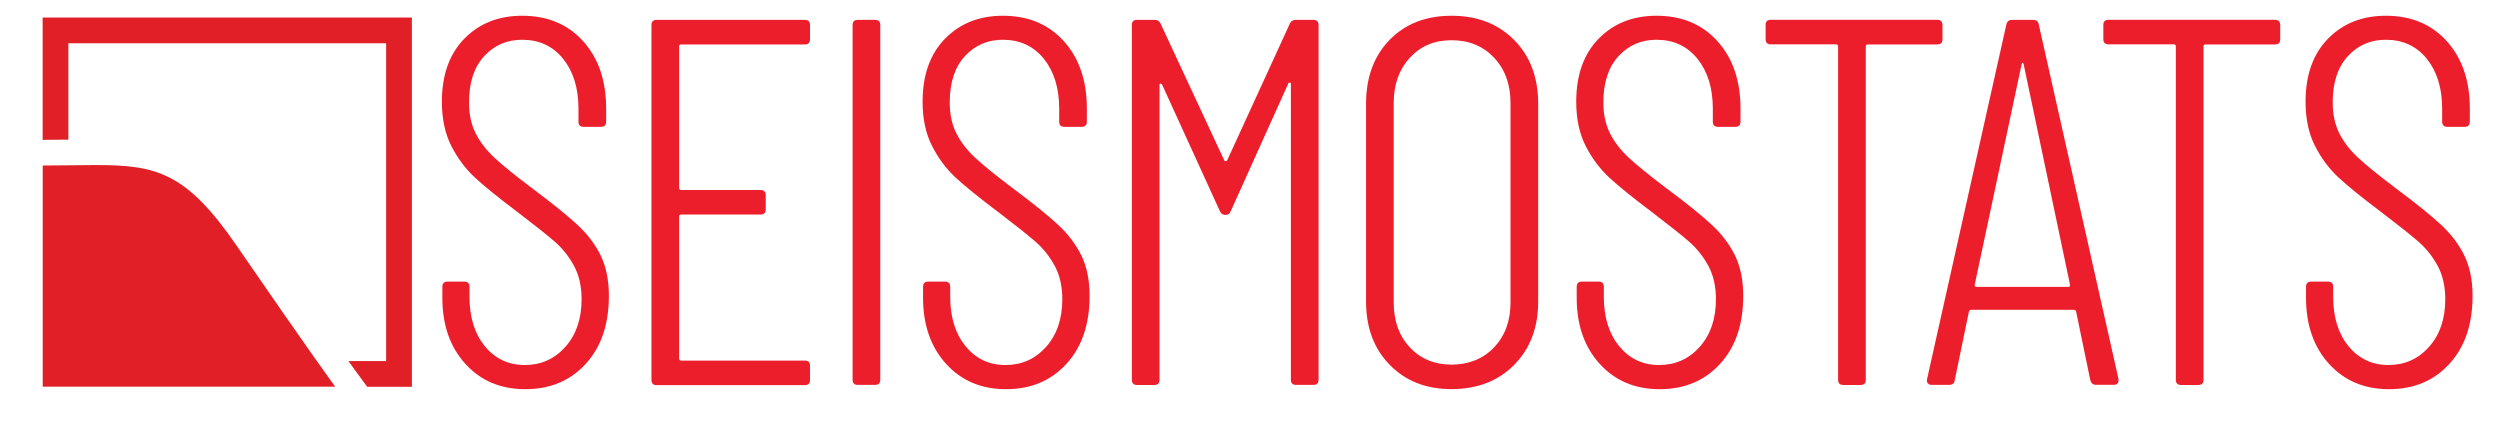
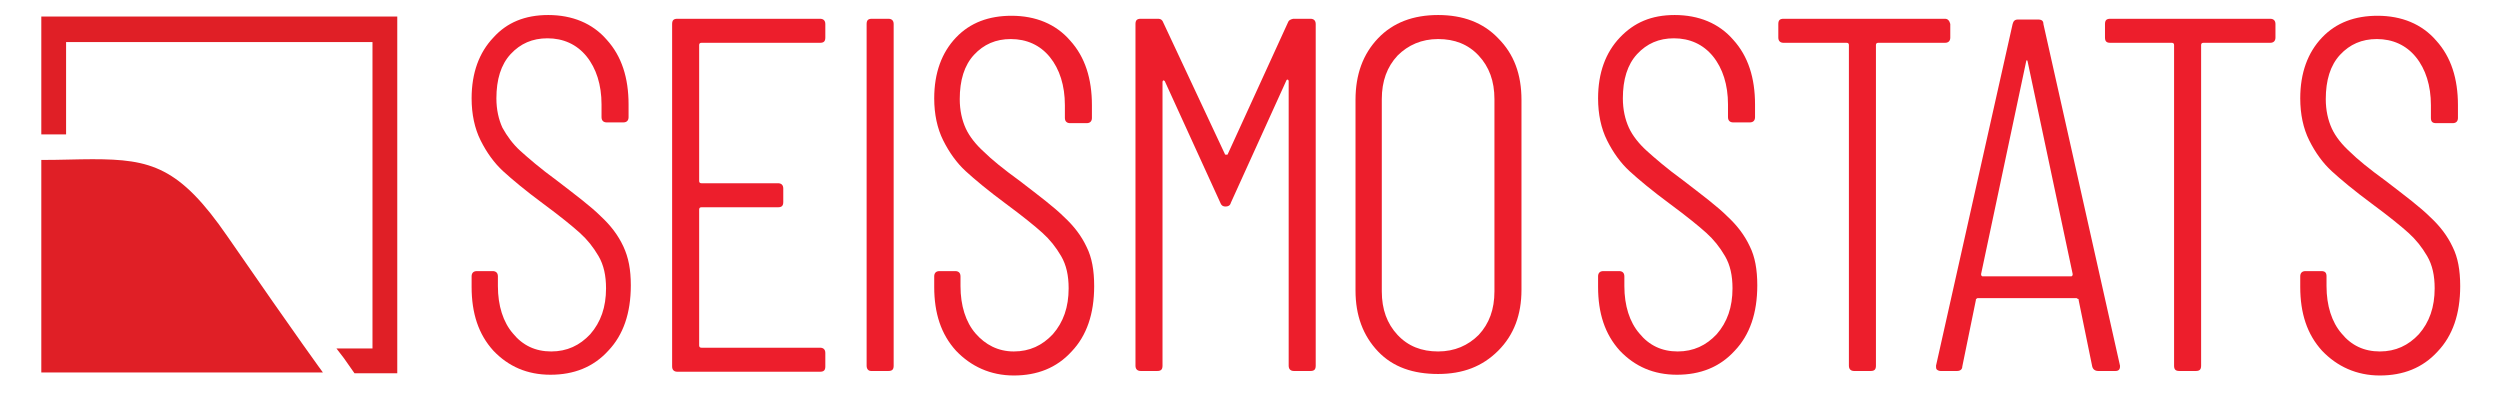
- <svg xmlns="http://www.w3.org/2000/svg" id="Layer_1" data-name="Layer 1" viewBox="0 0 320.67 54.4">
-   <defs>
-     <style>
-       .cls-1 {
-         fill: #ed1e2c;
-       }
- 
-       .cls-2 {
-         fill: #e01f26;
-       }
-     </style>
-   </defs>
+ <svg xmlns="http://www.w3.org/2000/svg" version="1.1" id="Layer_1" x="0px" y="0px" width="332.9px" height="54.4px" viewBox="0 0 332.9 54.4" style="enable-background:new 0 0 332.9 54.4;" xml:space="preserve">
+   <style type="text/css">
+ 	.st0{fill:#ED1E2C;}
+ 	.st1{fill:#E01F26;}
+ </style>
+   <path class="st0" d="M65.7,46.7c-2-2.2-2.9-5-2.9-8.5v-1.4c0-0.4,0.2-0.7,0.7-0.7h2.1c0.4,0,0.7,0.2,0.7,0.7v1.3  c0,2.6,0.7,4.8,2,6.3c1.3,1.6,3,2.4,5.1,2.4s3.8-0.8,5.2-2.3c1.4-1.6,2.1-3.6,2.1-6.1c0-1.7-0.3-3.1-1-4.3s-1.5-2.2-2.5-3.1  s-2.6-2.2-4.9-3.9c-2.3-1.7-4.1-3.2-5.3-4.3c-1.2-1.1-2.2-2.5-3-4.1c-0.8-1.6-1.2-3.5-1.2-5.6c0-3.4,1-6.1,2.9-8.1  C67.5,3,69.9,2,73,2c3.2,0,5.9,1.1,7.8,3.3c2,2.2,2.9,5.1,2.9,8.6v1.7c0,0.4-0.2,0.7-0.7,0.7h-2.2c-0.4,0-0.7-0.2-0.7-0.7v-1.7  c0-2.6-0.7-4.8-2-6.4c-1.3-1.6-3.1-2.4-5.2-2.4c-2,0-3.6,0.7-4.9,2.1c-1.3,1.4-1.9,3.4-1.9,5.9c0,1.5,0.3,2.8,0.8,3.9  c0.6,1.1,1.4,2.2,2.4,3.1s2.6,2.3,4.8,3.9c2.6,2,4.6,3.5,5.9,4.8c1.3,1.2,2.3,2.5,3,4s1,3.1,1,5.2c0,3.7-1,6.6-3,8.7  c-2,2.2-4.6,3.2-7.7,3.2S67.7,48.8,65.7,46.7L65.7,46.7z" />
+   <path class="st0" d="M109.2,5.7H93.4c-0.2,0-0.3,0.1-0.3,0.3v18.1c0,0.2,0.1,0.3,0.3,0.3h10.2c0.4,0,0.7,0.2,0.7,0.7v1.8  c0,0.5-0.2,0.7-0.7,0.7H93.4c-0.2,0-0.3,0.1-0.3,0.3V46c0,0.2,0.1,0.3,0.3,0.3h15.8c0.4,0,0.7,0.2,0.7,0.7v1.8  c0,0.5-0.2,0.7-0.7,0.7h-19c-0.4,0-0.7-0.2-0.7-0.7V3.2c0-0.5,0.2-0.7,0.7-0.7h19c0.4,0,0.7,0.2,0.7,0.7V5  C109.9,5.5,109.7,5.7,109.2,5.7z" />
+   <path class="st0" d="M115.4,48.7V3.2c0-0.5,0.2-0.7,0.7-0.7h2.2c0.4,0,0.7,0.2,0.7,0.7v45.5c0,0.5-0.2,0.7-0.7,0.7H116  C115.6,49.4,115.4,49.1,115.4,48.7z" />
+   <path class="st0" d="M127.3,46.7c-2-2.2-2.9-5-2.9-8.5v-1.4c0-0.4,0.2-0.7,0.7-0.7h2.1c0.4,0,0.7,0.2,0.7,0.7v1.3  c0,2.6,0.7,4.8,2,6.3s3,2.4,5.1,2.4s3.8-0.8,5.2-2.3c1.4-1.6,2.1-3.6,2.1-6.1c0-1.7-0.3-3.1-1-4.3s-1.5-2.2-2.5-3.1  s-2.6-2.2-4.9-3.9c-2.3-1.7-4.1-3.2-5.3-4.3c-1.2-1.1-2.2-2.5-3-4.1s-1.2-3.5-1.2-5.6c0-3.4,1-6.1,2.9-8.1c1.9-2,4.4-2.9,7.4-2.9  c3.2,0,5.9,1.1,7.8,3.3c2,2.2,2.9,5.1,2.9,8.6v1.7c0,0.4-0.2,0.7-0.7,0.7h-2.2c-0.4,0-0.7-0.2-0.7-0.7v-1.7c0-2.6-0.7-4.8-2-6.4  c-1.3-1.6-3.1-2.4-5.2-2.4c-2,0-3.6,0.7-4.9,2.1c-1.3,1.4-1.9,3.4-1.9,5.9c0,1.5,0.3,2.8,0.8,3.9s1.4,2.2,2.4,3.1  c1,1,2.6,2.3,4.8,3.9c2.6,2,4.6,3.5,5.9,4.8c1.3,1.2,2.3,2.5,3,4c0.7,1.4,1,3.1,1,5.2c0,3.7-1,6.6-3,8.7c-2,2.2-4.6,3.2-7.7,3.2  S129.3,48.8,127.3,46.7L127.3,46.7z" />
+   <path class="st0" d="M172.2,2.5h2.3c0.4,0,0.7,0.2,0.7,0.7v45.5c0,0.5-0.2,0.7-0.7,0.7h-2.2c-0.4,0-0.7-0.2-0.7-0.7V10.8  c0-0.1-0.1-0.2-0.1-0.2s-0.2,0-0.2,0.1L163.9,27c-0.1,0.4-0.4,0.5-0.7,0.5c-0.4,0-0.6-0.2-0.7-0.5l-7.4-16.2  c-0.1-0.1-0.2-0.1-0.2-0.1s-0.1,0.1-0.1,0.2v37.8c0,0.5-0.2,0.7-0.7,0.7h-2.2c-0.4,0-0.7-0.2-0.7-0.7V3.2c0-0.5,0.2-0.7,0.7-0.7h2.3  c0.4,0,0.6,0.2,0.7,0.5l8.2,17.5c0,0.1,0.1,0.1,0.2,0.1s0.2,0,0.2-0.1l8-17.5C171.6,2.7,171.8,2.6,172.2,2.5z" />
+   <path class="st0" d="M183.5,46.8c-2-2.1-3-4.8-3-8.1V13.3c0-3.4,1-6.1,3-8.2s4.7-3.1,8-3.1s6,1,8,3.1c2.1,2.1,3.1,4.8,3.1,8.2v25.3  c0,3.3-1,6-3.1,8.1c-2.1,2.1-4.7,3.1-8,3.1S185.5,48.9,183.5,46.8L183.5,46.8z M196.9,44.6c1.4-1.5,2.1-3.4,2.1-5.8V13.2  c0-2.4-0.7-4.3-2.1-5.8c-1.4-1.5-3.2-2.2-5.4-2.2s-4,0.8-5.4,2.2c-1.4,1.5-2.1,3.4-2.1,5.8v25.6c0,2.4,0.7,4.3,2.1,5.8  s3.2,2.2,5.4,2.2S195.5,46,196.9,44.6z" />
+   <path class="st0" d="M215.7,46.7c-2-2.2-2.9-5-2.9-8.5v-1.4c0-0.4,0.2-0.7,0.7-0.7h2.1c0.4,0,0.7,0.2,0.7,0.7v1.3  c0,2.6,0.7,4.8,2,6.3c1.3,1.6,3,2.4,5.1,2.4s3.8-0.8,5.2-2.3c1.4-1.6,2.1-3.6,2.1-6.1c0-1.7-0.3-3.1-1-4.3s-1.5-2.2-2.5-3.1  s-2.6-2.2-4.9-3.9c-2.3-1.7-4.1-3.2-5.3-4.3c-1.2-1.1-2.2-2.5-3-4.1c-0.8-1.6-1.2-3.5-1.2-5.6c0-3.4,1-6.1,2.9-8.1S219.9,2,223,2  c3.2,0,5.9,1.1,7.8,3.3c2,2.2,2.9,5.1,2.9,8.6v1.7c0,0.4-0.2,0.7-0.7,0.7h-2.2c-0.4,0-0.7-0.2-0.7-0.7v-1.7c0-2.6-0.7-4.8-2-6.4  c-1.3-1.6-3.1-2.4-5.2-2.4c-2,0-3.6,0.7-4.9,2.1c-1.3,1.4-1.9,3.4-1.9,5.9c0,1.5,0.3,2.8,0.8,3.9s1.4,2.2,2.4,3.1s2.6,2.3,4.8,3.9  c2.6,2,4.6,3.5,5.9,4.8c1.3,1.2,2.3,2.5,3,4c0.7,1.4,1,3.1,1,5.2c0,3.7-1,6.6-3,8.7c-2,2.2-4.6,3.2-7.7,3.2S217.7,48.8,215.7,46.7  L215.7,46.7z" />
+   <path class="st0" d="M259.7,3.2V5c0,0.4-0.2,0.7-0.7,0.7h-8.9c-0.2,0-0.3,0.1-0.3,0.3v42.7c0,0.5-0.2,0.7-0.7,0.7h-2.2  c-0.4,0-0.7-0.2-0.7-0.7V6c0-0.2-0.1-0.3-0.3-0.3h-8.4c-0.4,0-0.7-0.2-0.7-0.7V3.2c0-0.5,0.2-0.7,0.7-0.7H259  C259.4,2.5,259.6,2.8,259.7,3.2L259.7,3.2z" />
+   <path class="st0" d="M278.6,48.8l-1.8-8.8c0-0.1,0-0.2-0.1-0.2s-0.1-0.1-0.2-0.1h-13.1c-0.1,0-0.2,0-0.2,0.1c-0.1,0-0.1,0.1-0.1,0.2  l-1.8,8.8c0,0.4-0.3,0.6-0.7,0.6h-2.2c-0.2,0-0.4-0.1-0.5-0.2s-0.1-0.3-0.1-0.5l10.2-45.5c0.1-0.4,0.3-0.6,0.7-0.6h2.7  c0.5,0,0.7,0.2,0.7,0.6l10.2,45.5v0.1c0,0.4-0.2,0.6-0.6,0.6h-2.3C279,49.4,278.7,49.2,278.6,48.8L278.6,48.8z M264,36.8h11.8  c0.1,0,0.2-0.1,0.2-0.3l-6-28.3c0-0.1-0.1-0.2-0.1-0.2s-0.1,0.1-0.1,0.2l-6,28.3C263.8,36.7,263.9,36.8,264,36.8L264,36.8z" />
+   <path class="st0" d="M303,3.2V5c0,0.4-0.2,0.7-0.7,0.7h-8.9c-0.2,0-0.3,0.1-0.3,0.3v42.7c0,0.5-0.2,0.7-0.7,0.7h-2.2  c-0.5,0-0.7-0.2-0.7-0.7V6c0-0.2-0.1-0.3-0.3-0.3H281c-0.5,0-0.7-0.2-0.7-0.7V3.2c0-0.5,0.2-0.7,0.7-0.7h21.3  C302.8,2.5,303,2.8,303,3.2L303,3.2z" />
+   <path class="st0" d="M309.2,46.7c-2-2.2-2.9-5-2.9-8.5v-1.4c0-0.4,0.2-0.7,0.7-0.7h2.1c0.5,0,0.7,0.2,0.7,0.7v1.3  c0,2.6,0.7,4.8,2,6.3c1.3,1.6,3,2.4,5.1,2.4s3.8-0.8,5.2-2.3c1.4-1.6,2.1-3.6,2.1-6.1c0-1.7-0.3-3.1-1-4.3s-1.5-2.2-2.5-3.1  s-2.6-2.2-4.9-3.9c-2.3-1.7-4.1-3.2-5.3-4.3c-1.2-1.1-2.2-2.5-3-4.1c-0.8-1.6-1.2-3.5-1.2-5.6c0-3.4,1-6.1,2.9-8.1s4.4-2.9,7.4-2.9  c3.2,0,5.9,1.1,7.8,3.3c2,2.2,2.9,5.1,2.9,8.6v1.7c0,0.4-0.2,0.7-0.7,0.7h-2.2c-0.5,0-0.7-0.2-0.7-0.7v-1.7c0-2.6-0.7-4.8-2-6.4  c-1.3-1.6-3.1-2.4-5.2-2.4c-2,0-3.6,0.7-4.9,2.1c-1.3,1.4-1.9,3.4-1.9,5.9c0,1.5,0.3,2.8,0.8,3.9s1.4,2.2,2.4,3.1  c1,1,2.6,2.3,4.8,3.9c2.6,2,4.6,3.5,5.9,4.8c1.3,1.2,2.3,2.5,3,4c0.7,1.4,1,3.1,1,5.2c0,3.7-1,6.6-3,8.7c-2,2.2-4.6,3.2-7.7,3.2  S311.2,48.8,309.2,46.7L309.2,46.7z" />
  <g>
-     <path class="cls-1" d="M59.68,46.66c-1.96-2.16-2.94-4.98-2.94-8.46v-1.41c0-.44.22-.67.67-.67h2.14c.44,0,.67.22.67.67v1.27c0,2.63.66,4.75,1.97,6.35,1.31,1.6,3.02,2.41,5.12,2.41s3.83-.78,5.22-2.34c1.38-1.56,2.07-3.59,2.07-6.09,0-1.65-.32-3.08-.97-4.28s-1.47-2.24-2.47-3.11c-1-.87-2.64-2.17-4.92-3.91-2.32-1.74-4.09-3.18-5.32-4.31-1.23-1.14-2.24-2.5-3.04-4.08-.8-1.58-1.2-3.47-1.2-5.65,0-3.43.96-6.13,2.88-8.09,1.92-1.96,4.39-2.94,7.42-2.94,3.25,0,5.86,1.09,7.83,3.28,1.96,2.18,2.94,5.06,2.94,8.63v1.67c0,.45-.22.67-.67.67h-2.21c-.45,0-.67-.22-.67-.67v-1.67c0-2.63-.66-4.76-1.97-6.39-1.32-1.63-3.07-2.44-5.25-2.44-1.96,0-3.59.7-4.88,2.11-1.29,1.4-1.94,3.38-1.94,5.92,0,1.52.28,2.83.84,3.95.56,1.12,1.36,2.16,2.41,3.14,1.05.98,2.64,2.27,4.78,3.88,2.63,1.96,4.59,3.54,5.89,4.75,1.29,1.2,2.29,2.52,2.98,3.95.69,1.43,1.04,3.14,1.04,5.15,0,3.66-.99,6.57-2.98,8.73-1.98,2.16-4.56,3.24-7.73,3.24s-5.73-1.08-7.69-3.24Z" />
-     <path class="cls-1" d="M103.23,5.7h-15.85c-.18,0-.27.09-.27.27v18.13c0,.18.09.27.27.27h10.17c.44,0,.67.22.67.67v1.81c0,.45-.22.67-.67.67h-10.17c-.18,0-.27.09-.27.27v18.19c0,.18.09.27.27.27h15.85c.45,0,.67.22.67.67v1.81c0,.45-.22.67-.67.67h-19c-.45,0-.67-.22-.67-.67V3.22c0-.45.22-.67.67-.67h19c.45,0,.67.22.67.67v1.81c0,.45-.22.67-.67.67Z" />
-     <path class="cls-1" d="M109.36,48.7V3.22c0-.45.22-.67.67-.67h2.21c.45,0,.67.22.67.67v45.48c0,.45-.22.67-.67.67h-2.21c-.45,0-.67-.22-.67-.67Z" />
-     <path class="cls-1" d="M121.34,46.66c-1.96-2.16-2.94-4.98-2.94-8.46v-1.41c0-.44.22-.67.67-.67h2.14c.44,0,.67.22.67.67v1.27c0,2.63.66,4.75,1.97,6.35,1.31,1.6,3.02,2.41,5.12,2.41s3.83-.78,5.22-2.34c1.38-1.56,2.07-3.59,2.07-6.09,0-1.65-.32-3.08-.97-4.28s-1.47-2.24-2.47-3.11c-1-.87-2.64-2.17-4.92-3.91-2.32-1.74-4.09-3.18-5.32-4.31-1.23-1.14-2.24-2.5-3.04-4.08-.8-1.58-1.2-3.47-1.2-5.65,0-3.43.96-6.13,2.88-8.09,1.92-1.96,4.39-2.94,7.42-2.94,3.25,0,5.86,1.09,7.83,3.28,1.96,2.18,2.94,5.06,2.94,8.63v1.67c0,.45-.22.67-.67.67h-2.21c-.45,0-.67-.22-.67-.67v-1.67c0-2.63-.66-4.76-1.97-6.39-1.32-1.63-3.07-2.44-5.25-2.44-1.96,0-3.59.7-4.88,2.11-1.29,1.4-1.94,3.38-1.94,5.92,0,1.52.28,2.83.84,3.95.56,1.12,1.36,2.16,2.41,3.14,1.05.98,2.64,2.27,4.78,3.88,2.63,1.96,4.59,3.54,5.89,4.75,1.29,1.2,2.28,2.52,2.98,3.95.69,1.43,1.04,3.14,1.04,5.15,0,3.66-.99,6.57-2.98,8.73-1.98,2.16-4.56,3.24-7.73,3.24s-5.73-1.08-7.69-3.24Z" />
-     <path class="cls-1" d="M166.19,2.55h2.27c.45,0,.67.22.67.67v45.48c0,.45-.22.67-.67.67h-2.21c-.45,0-.67-.22-.67-.67V10.78c0-.13-.05-.2-.13-.2s-.16.04-.2.13l-7.36,16.32c-.13.36-.36.54-.67.54-.36,0-.6-.16-.74-.47l-7.42-16.25c-.09-.09-.17-.13-.23-.13s-.1.07-.1.2v37.79c0,.45-.22.67-.67.67h-2.21c-.45,0-.67-.22-.67-.67V3.22c0-.45.22-.67.67-.67h2.27c.36,0,.6.16.74.47l8.16,17.52c.04.09.11.13.2.13s.16-.04.2-.13l8.03-17.52c.13-.31.38-.47.74-.47Z" />
-     <path class="cls-1" d="M178.26,46.8c-2.03-2.07-3.04-4.78-3.04-8.13V13.32c0-3.39,1-6.12,3.01-8.19,2.01-2.07,4.66-3.11,7.96-3.11s5.97,1.04,8.03,3.11c2.05,2.07,3.08,4.81,3.08,8.19v25.35c0,3.34-1.03,6.05-3.08,8.13-2.05,2.07-4.73,3.11-8.03,3.11s-5.9-1.04-7.93-3.11ZM191.64,44.56c1.4-1.47,2.11-3.39,2.11-5.75V13.19c0-2.36-.7-4.29-2.11-5.79-1.4-1.49-3.22-2.24-5.45-2.24s-3.97.75-5.35,2.24c-1.38,1.5-2.07,3.42-2.07,5.79v25.62c0,2.36.69,4.28,2.07,5.75,1.38,1.47,3.17,2.21,5.35,2.21s4.05-.74,5.45-2.21Z" />
-     <path class="cls-1" d="M205.18,46.66c-1.96-2.16-2.94-4.98-2.94-8.46v-1.41c0-.44.22-.67.67-.67h2.14c.45,0,.67.22.67.67v1.27c0,2.63.66,4.75,1.97,6.35,1.32,1.6,3.02,2.41,5.12,2.41s3.83-.78,5.22-2.34c1.38-1.56,2.07-3.59,2.07-6.09,0-1.65-.32-3.08-.97-4.28s-1.47-2.24-2.47-3.11c-1-.87-2.64-2.17-4.92-3.91-2.32-1.74-4.09-3.18-5.32-4.31-1.23-1.14-2.24-2.5-3.04-4.08-.8-1.58-1.2-3.47-1.2-5.65,0-3.43.96-6.13,2.88-8.09,1.92-1.96,4.39-2.94,7.42-2.94,3.25,0,5.86,1.09,7.83,3.28,1.96,2.18,2.94,5.06,2.94,8.63v1.67c0,.45-.22.67-.67.67h-2.21c-.45,0-.67-.22-.67-.67v-1.67c0-2.63-.66-4.76-1.97-6.39-1.32-1.63-3.07-2.44-5.25-2.44-1.96,0-3.59.7-4.88,2.11-1.29,1.4-1.94,3.38-1.94,5.92,0,1.52.28,2.83.84,3.95.56,1.12,1.36,2.16,2.41,3.14,1.05.98,2.64,2.27,4.78,3.88,2.63,1.96,4.59,3.54,5.89,4.75,1.29,1.2,2.28,2.52,2.98,3.95.69,1.43,1.04,3.14,1.04,5.15,0,3.66-.99,6.57-2.98,8.73-1.98,2.16-4.56,3.24-7.73,3.24s-5.73-1.08-7.69-3.24Z" />
-     <path class="cls-1" d="M249.16,3.22v1.81c0,.45-.22.67-.67.67h-8.9c-.18,0-.27.09-.27.27v42.74c0,.45-.22.67-.67.67h-2.21c-.45,0-.67-.22-.67-.67V5.96c0-.18-.09-.27-.27-.27h-8.36c-.45,0-.67-.22-.67-.67v-1.81c0-.45.22-.67.67-.67h21.34c.45,0,.67.22.67.67Z" />
-     <path class="cls-1" d="M268.12,48.77l-1.81-8.76c0-.09-.03-.16-.1-.2-.07-.04-.15-.07-.23-.07h-13.11c-.09,0-.17.02-.23.07-.07.04-.1.11-.1.2l-1.81,8.76c-.04.4-.29.6-.74.6h-2.21c-.22,0-.39-.07-.5-.2-.11-.13-.15-.31-.1-.54l10.17-45.48c.09-.4.33-.6.74-.6h2.68c.45,0,.69.2.74.6l10.23,45.48v.13c0,.4-.2.6-.6.6h-2.27c-.4,0-.65-.2-.74-.6ZM253.48,36.8h11.84c.13,0,.2-.09.2-.27l-5.95-28.29c-.04-.13-.09-.2-.13-.2s-.09.07-.13.2l-6.02,28.29c0,.18.07.27.2.27Z" />
-     <path class="cls-1" d="M292.48,3.22v1.81c0,.45-.22.67-.67.67h-8.9c-.18,0-.27.09-.27.27v42.74c0,.45-.22.67-.67.67h-2.21c-.45,0-.67-.22-.67-.67V5.96c0-.18-.09-.27-.27-.27h-8.36c-.45,0-.67-.22-.67-.67v-1.81c0-.45.22-.67.67-.67h21.34c.45,0,.67.22.67.67Z" />
-     <path class="cls-1" d="M298.73,46.66c-1.96-2.16-2.94-4.98-2.94-8.46v-1.41c0-.44.22-.67.67-.67h2.14c.45,0,.67.22.67.67v1.27c0,2.63.66,4.75,1.97,6.35,1.32,1.6,3.02,2.41,5.12,2.41s3.83-.78,5.22-2.34c1.38-1.56,2.07-3.59,2.07-6.09,0-1.65-.32-3.08-.97-4.28s-1.47-2.24-2.47-3.11c-1-.87-2.64-2.17-4.92-3.91-2.32-1.74-4.09-3.18-5.32-4.31-1.23-1.14-2.24-2.5-3.04-4.08-.8-1.58-1.2-3.47-1.2-5.65,0-3.43.96-6.13,2.88-8.09,1.92-1.96,4.39-2.94,7.42-2.94,3.25,0,5.86,1.09,7.83,3.28,1.96,2.18,2.94,5.06,2.94,8.63v1.67c0,.45-.22.67-.67.67h-2.21c-.45,0-.67-.22-.67-.67v-1.67c0-2.63-.66-4.76-1.97-6.39-1.32-1.63-3.07-2.44-5.25-2.44-1.96,0-3.59.7-4.88,2.11-1.29,1.4-1.94,3.38-1.94,5.92,0,1.52.28,2.83.84,3.95.56,1.12,1.36,2.16,2.41,3.14,1.05.98,2.64,2.27,4.78,3.88,2.63,1.96,4.59,3.54,5.89,4.75,1.29,1.2,2.28,2.52,2.98,3.95.69,1.43,1.04,3.14,1.04,5.15,0,3.66-.99,6.57-2.98,8.73-1.98,2.16-4.56,3.24-7.73,3.24s-5.73-1.08-7.69-3.24Z" />
-   </g>
-   <g>
-     <path class="cls-2" d="M5.47,49.6h37.53s-3.07-4.16-12.69-18.15c-6.42-9.33-10.25-10.28-18.03-10.28-1.98,0-4.21.06-6.8.06v28.37Z" />
-     <path class="cls-2" d="M5.47,2.25v15.69c1.18,0,2.26-.01,3.3-.03V5.55h40.76v40.76h-4.84c.66.92.96,1.33.97,1.34l1.44,1.96h5.73V2.25H5.47Z" />
+     <path class="st1" d="M5.5,49.6H43c0,0-3.1-4.2-12.7-18.1c-6.4-9.3-10.2-10.3-18-10.3c-2,0-4.2,0.1-6.8,0.1L5.5,49.6L5.5,49.6z" />
+     <path class="st1" d="M5.5,2.2v15.7c1.2,0,2.3,0,3.3,0V5.6h40.8v40.8h-4.8c0.7,0.9,1,1.3,1,1.3l1.4,2h5.7V2.2H5.5z" />
  </g>
</svg>
